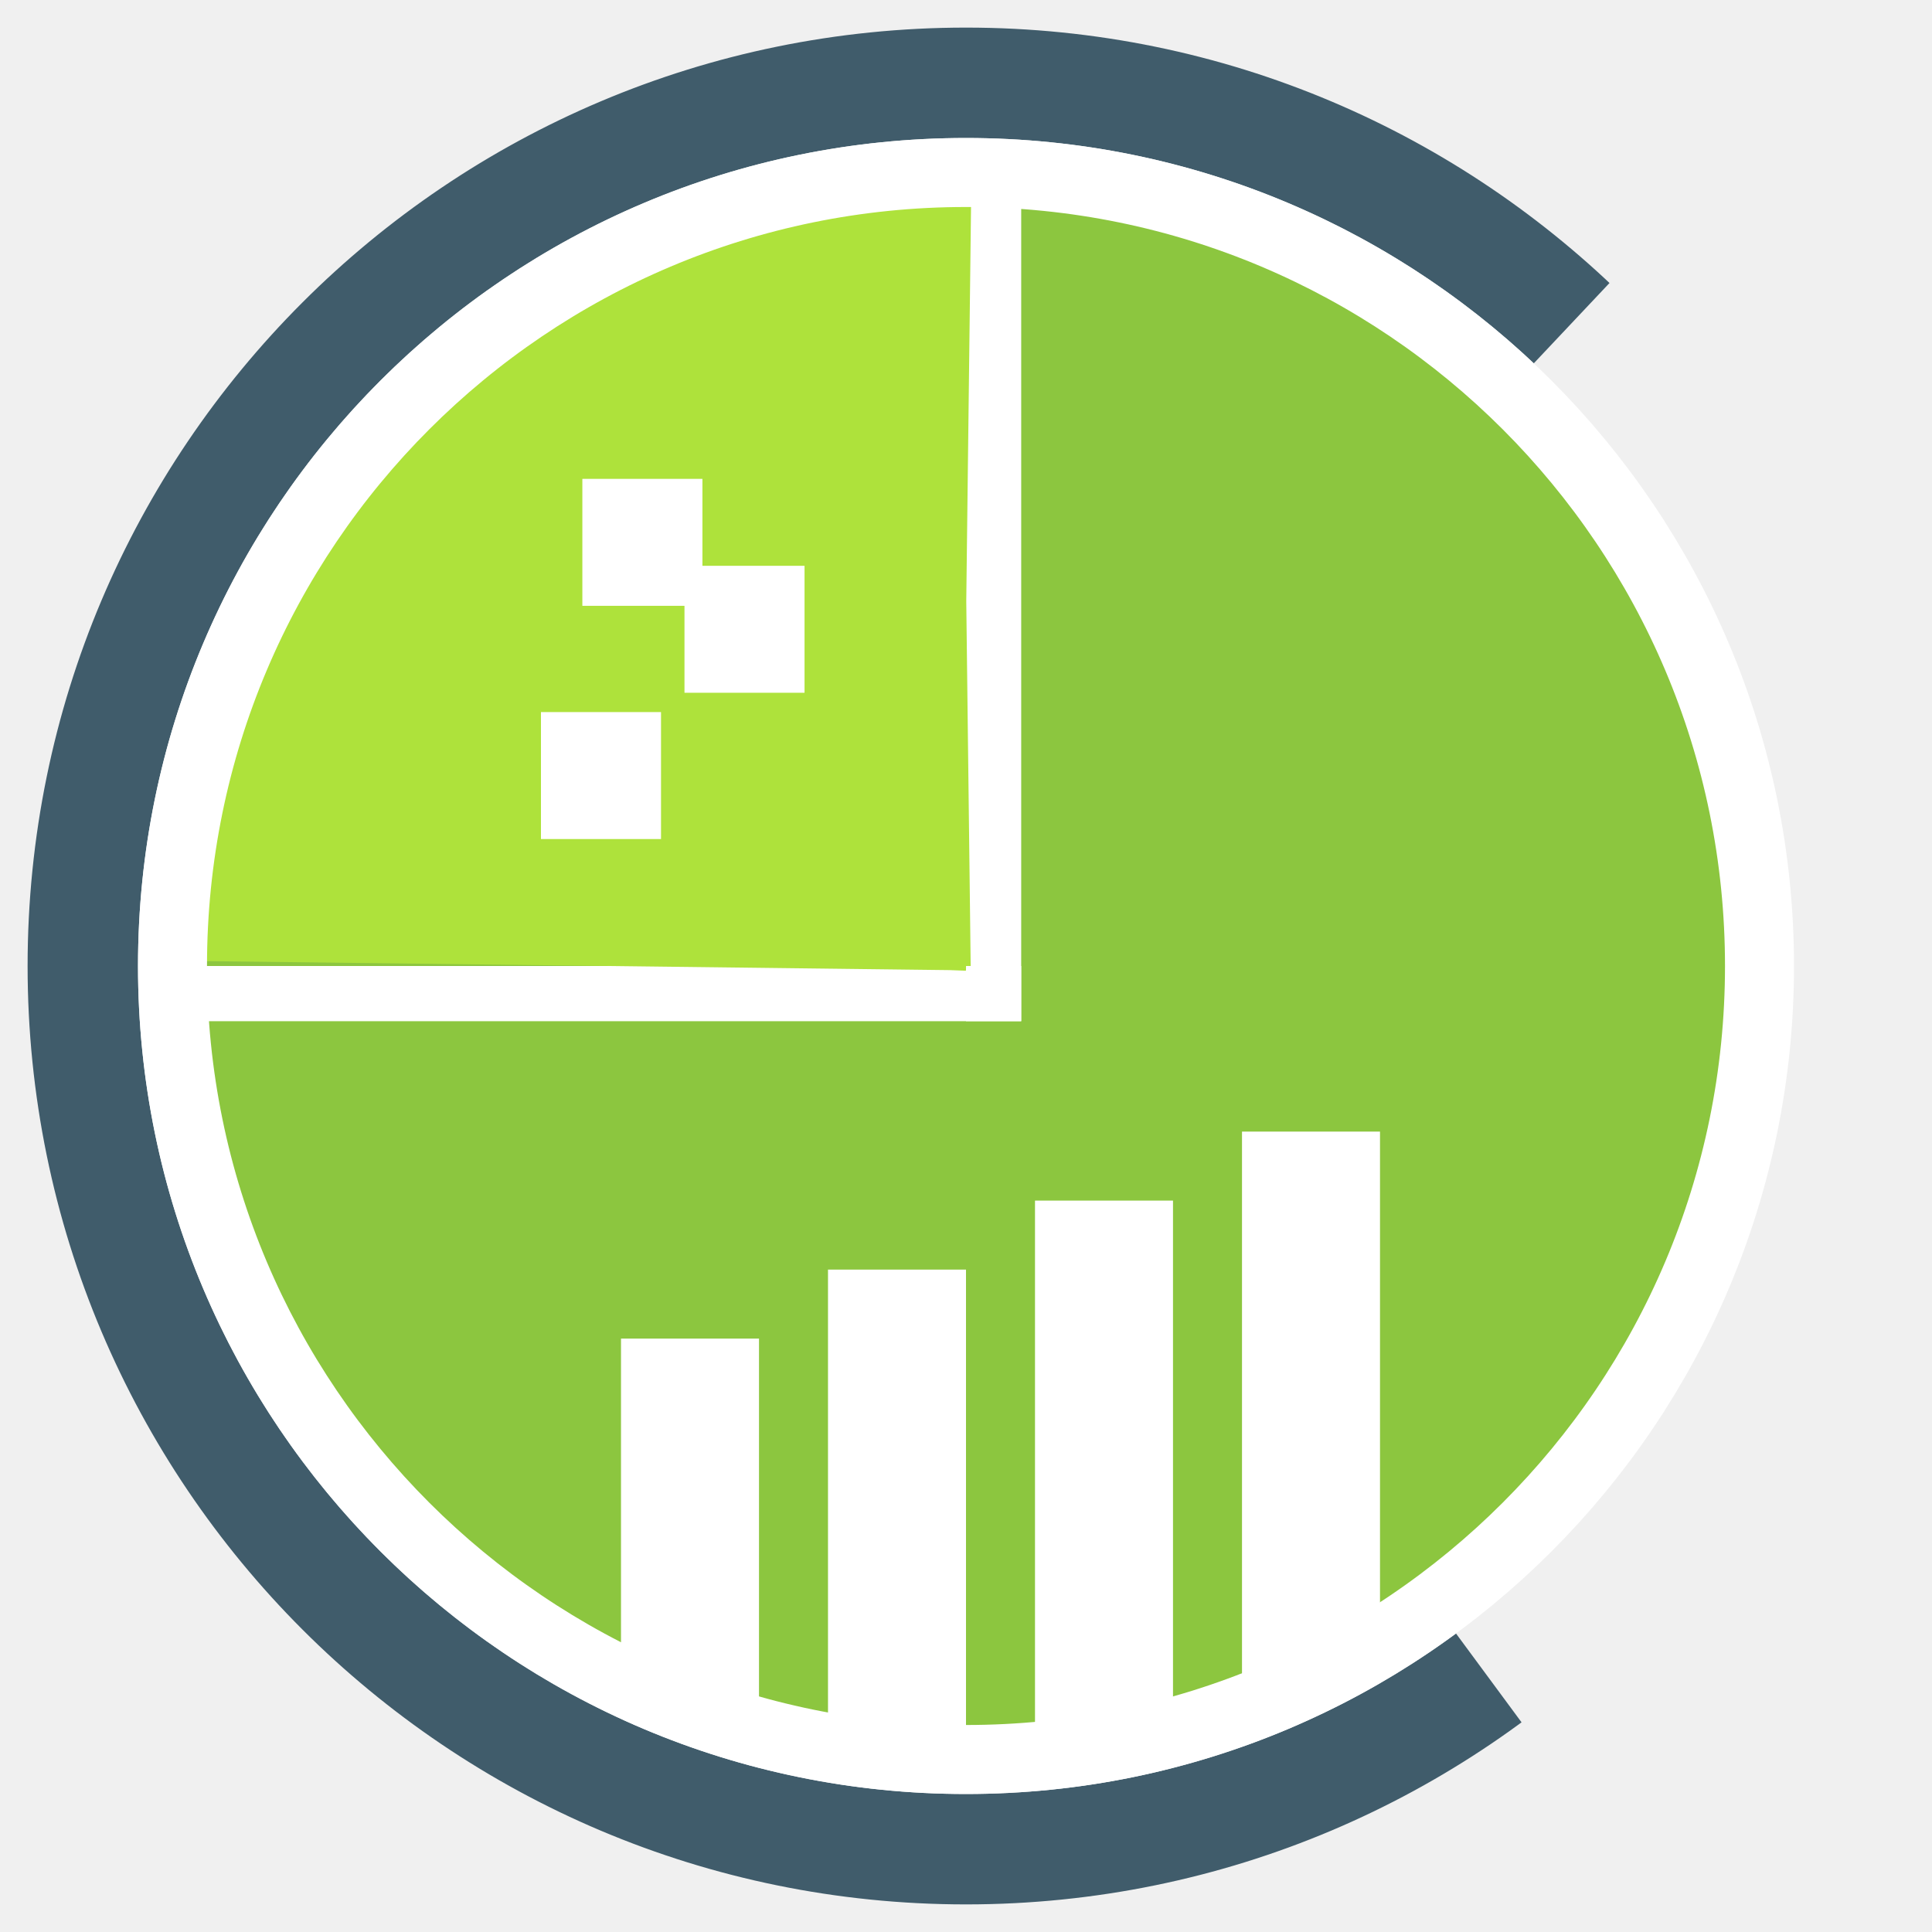
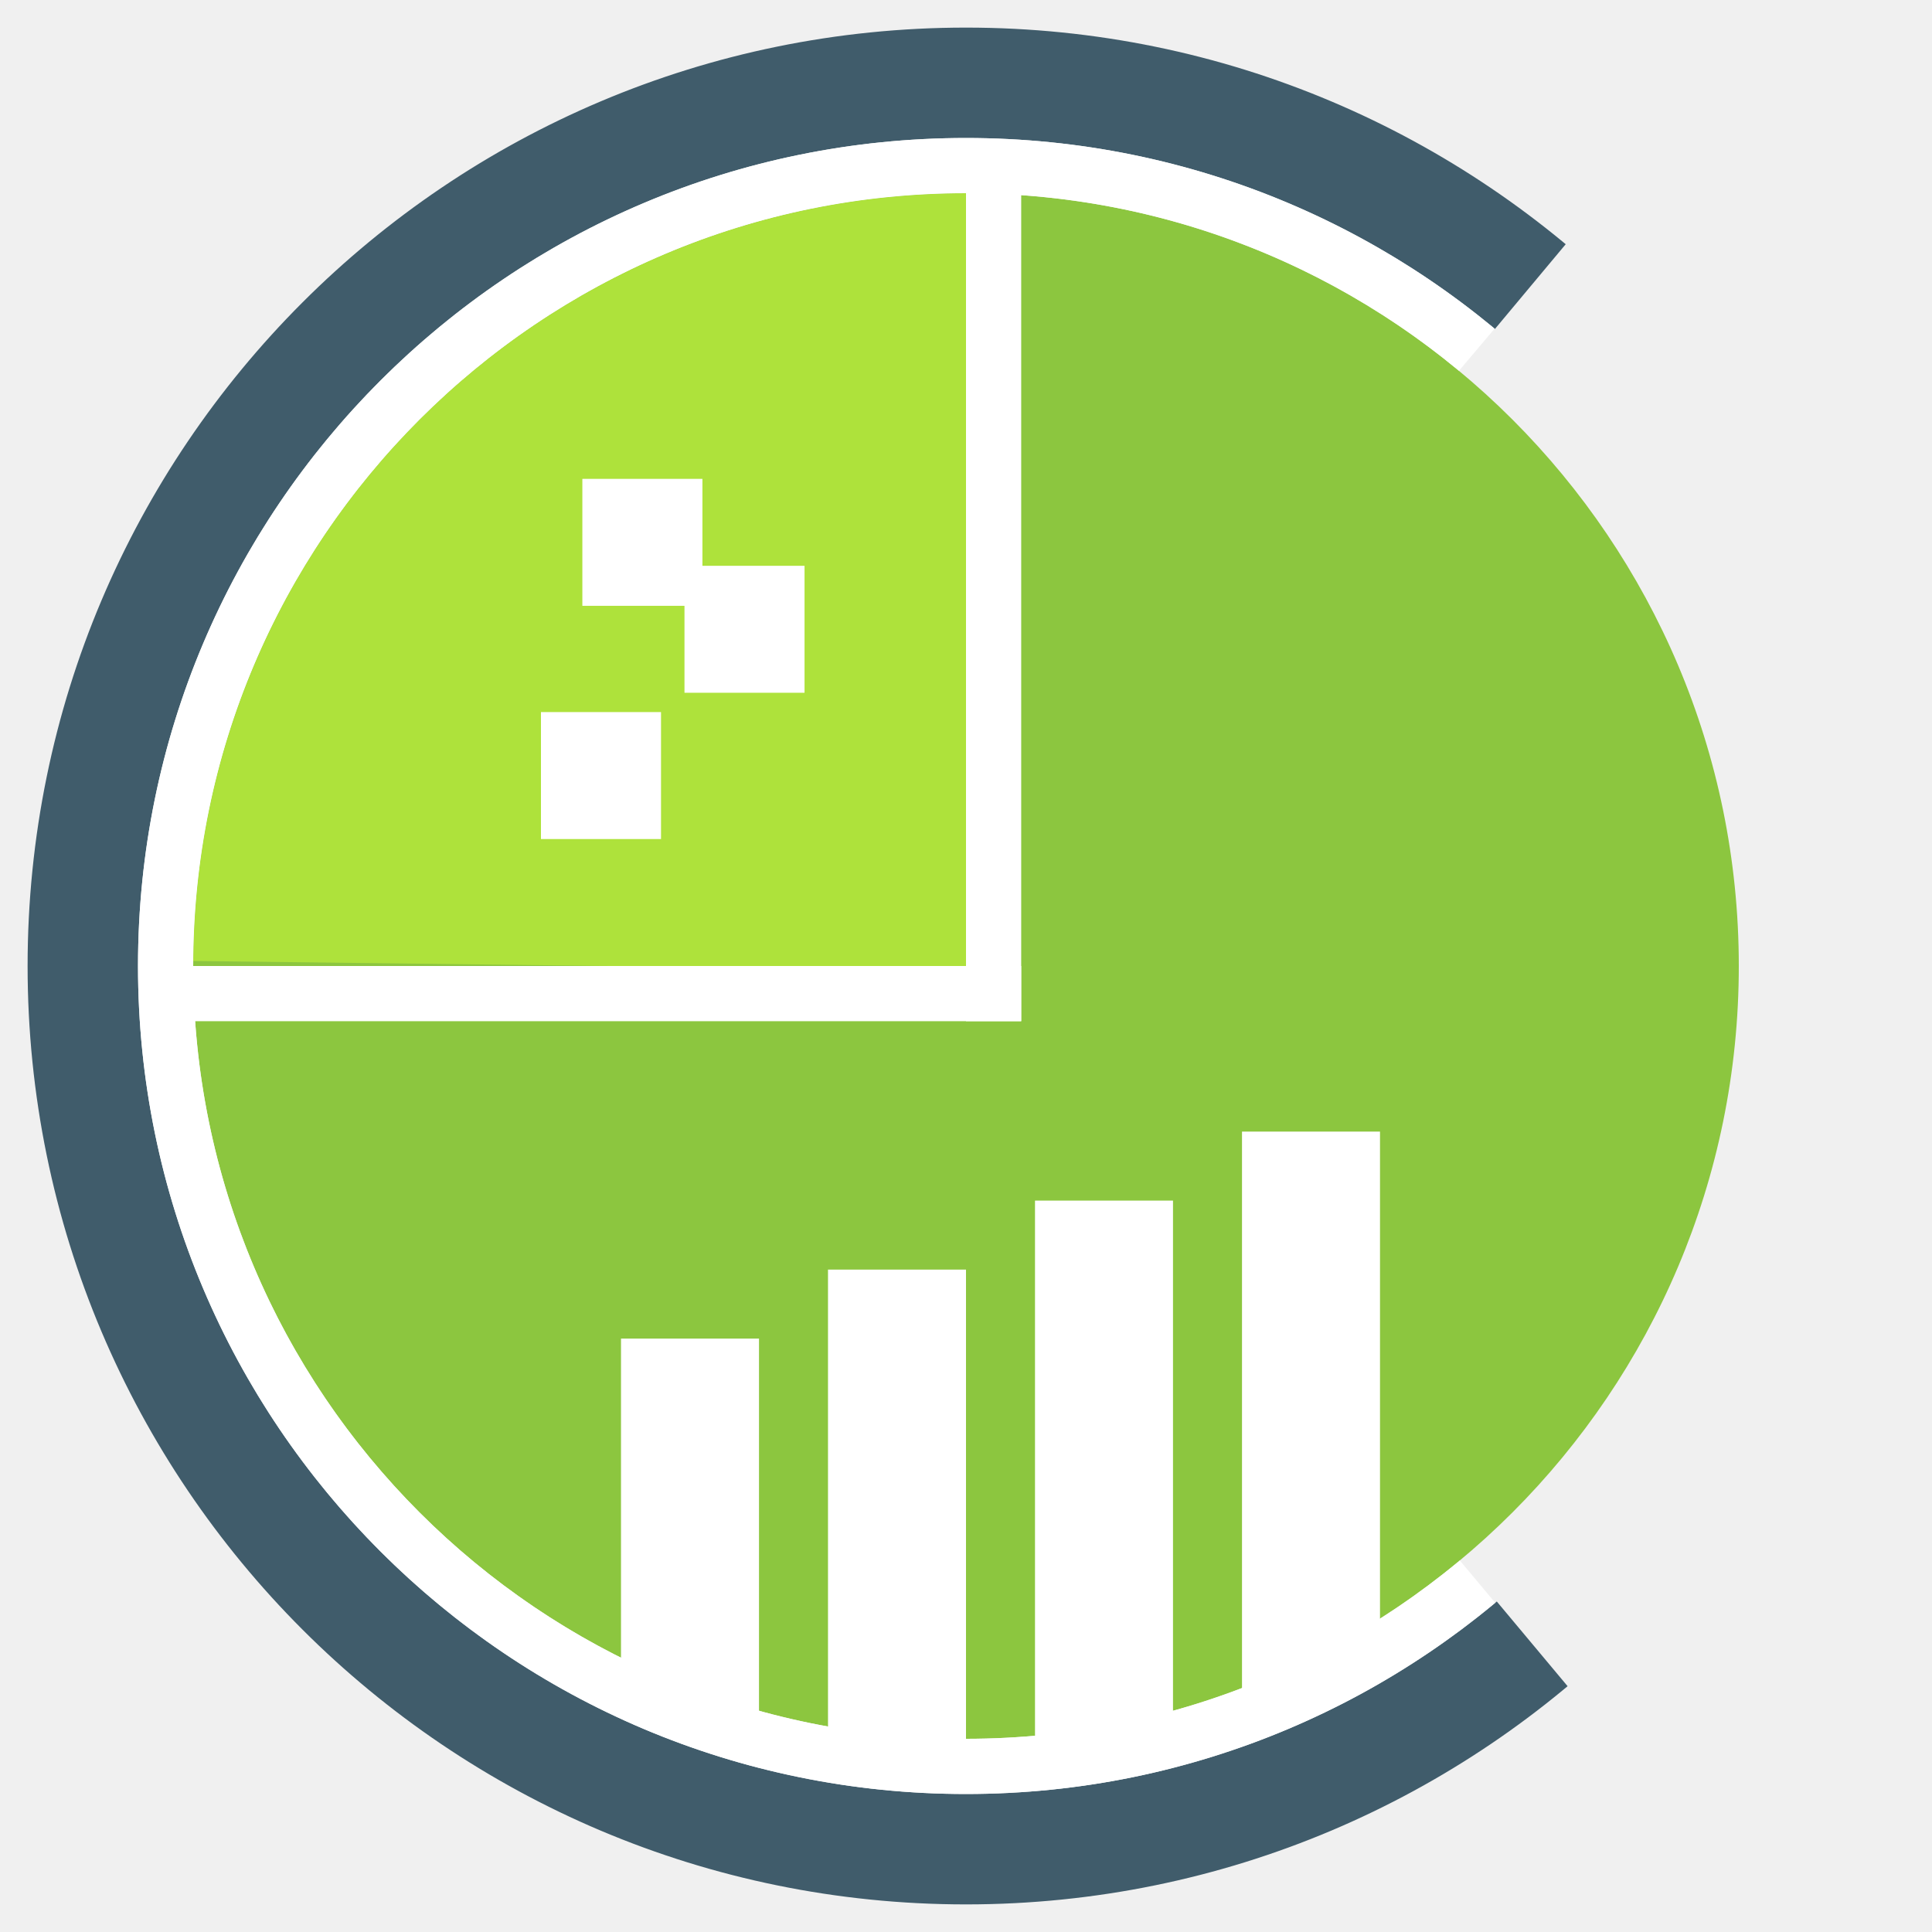
<svg xmlns="http://www.w3.org/2000/svg" version="1.1" id="Layer_1" viewBox="0 0 140 140">
  <style type="text/css">
+ 
        .st0{stroke:#FFFFFF;}
        .st1{stroke:#405C6B;}
        .st2{stroke:#8CC63F;}
        .st3{stroke:#AEE23B;}


        .f0{fill:#FFFFFF;}
        .f1{fill:#405C6B;}
        .f2{fill:#8CC63F;}
        .f3{fill:#AEE23B;}

        .no_fill {
        fill: none;
        }
- 
-         .text {
-         font-family: CopperplateGothic-Light, Copperplate Gothic Light, Copperplate Gothic, Helvetica, Arial, monospace;
-         font-size:128.478px;
-         }
- 

        svg:hover .bar_0 {
        animation: animate-bar0 5s infinite;
        }

        svg:hover .bar_1 {
        animation: animate-bar1 5s infinite;
        }

        svg:hover .bar_2 {
        animation: animate-bar2 5s infinite;
        }

        svg:hover .bar_3 {
        animation: animate-bar3 5s infinite;
        }


        @keyframes animate-bar0 {
        0%{height: 33px}
        10%{height: 44px}
        30%{height: 5px}
        40%{height: 50px}
        60%{height: 13px}
        80%{height: 38px}
        100%{height: 33px}
        }

        @keyframes animate-bar1 {
        0%{height: 38px}
        10%{height: 5px}
        30%{height: 39px}
        40%{height: 2px}
        60%{height: 50px}
        80%{height: 43px}
        100%{height: 38px}
        }

        @keyframes animate-bar2 {
        0%{height: 43px}
        10%{height: 3px}
        30%{height: 50px}
        40%{height: 34px}
        60%{height: 20px}
        80%{height: 18px}
        100%{height: 43px}
        }

        @keyframes animate-bar3 {
        0%{height: 48px}
        10%{height: 40px}
        30%{height: 5px}
        40%{height: 100px}
        60%{height: 13px}
        80%{height: 7px}
        100%{height: 48px}
        }
    </style>
  <g>
    <circle class="f2" r="56" cx="70" cy="70" />
+     <circle class="st3 no_fill" r="28" cx="70" cy="70" stroke-width="56" stroke-dashoffset="88" stroke-dasharray="44, 132" />
    <rect class="f0" x="70" y="14" width="4" height="60" />
    <rect class="f0" x="14" y="70" width="60" height="4" />
-     <circle class="st3 no_fill" r="28" cx="70" cy="70" stroke-width="56" stroke-dashoffset="88" stroke-dasharray="44, 132" />
    <rect x="49.6" y="41" class="f0" width="8.7" height="9.2" />
    <rect x="42.2" y="34.7" class="f0" width="8.7" height="9.2" />
    <rect x="39.2" y="51.6" class="f0" width="8.7" height="9.2" />
    <rect x="55" y="130" class="f0 bar_0" width="10" height="33" transform="rotate(180 55 130)" />
    <rect x="70" y="130" class="f0 bar_1" width="10" height="38" transform="rotate(180 70 130)" />
    <rect x="85" y="130" class="f0 bar_2" width="10" height="43" transform="rotate(180 85 130)" />
    <rect x="100" y="130" class="f0 bar_3" width="10" height="48" transform="rotate(180 100 130)" />
-     <circle class="st1 no_fill" r="64" cx="70" cy="70" stroke-width="8" stroke-dashoffset="-60" stroke-dasharray="290, 120" />
-     <circle class="st0 no_fill" r="57.5" cx="70" cy="70" stroke-width="5" />
+     <circle class="st1 no_fill" r="64" cx="70" cy="70" stroke-width="8" stroke-dashoffset="-56" stroke-dasharray="290, 120" />
+     <circle class="st0 no_fill" r="58" cx="70" cy="70" stroke-width="4" stroke-dashoffset="-50.9" stroke-dasharray="262.6, 100" />
  </g>
</svg>
